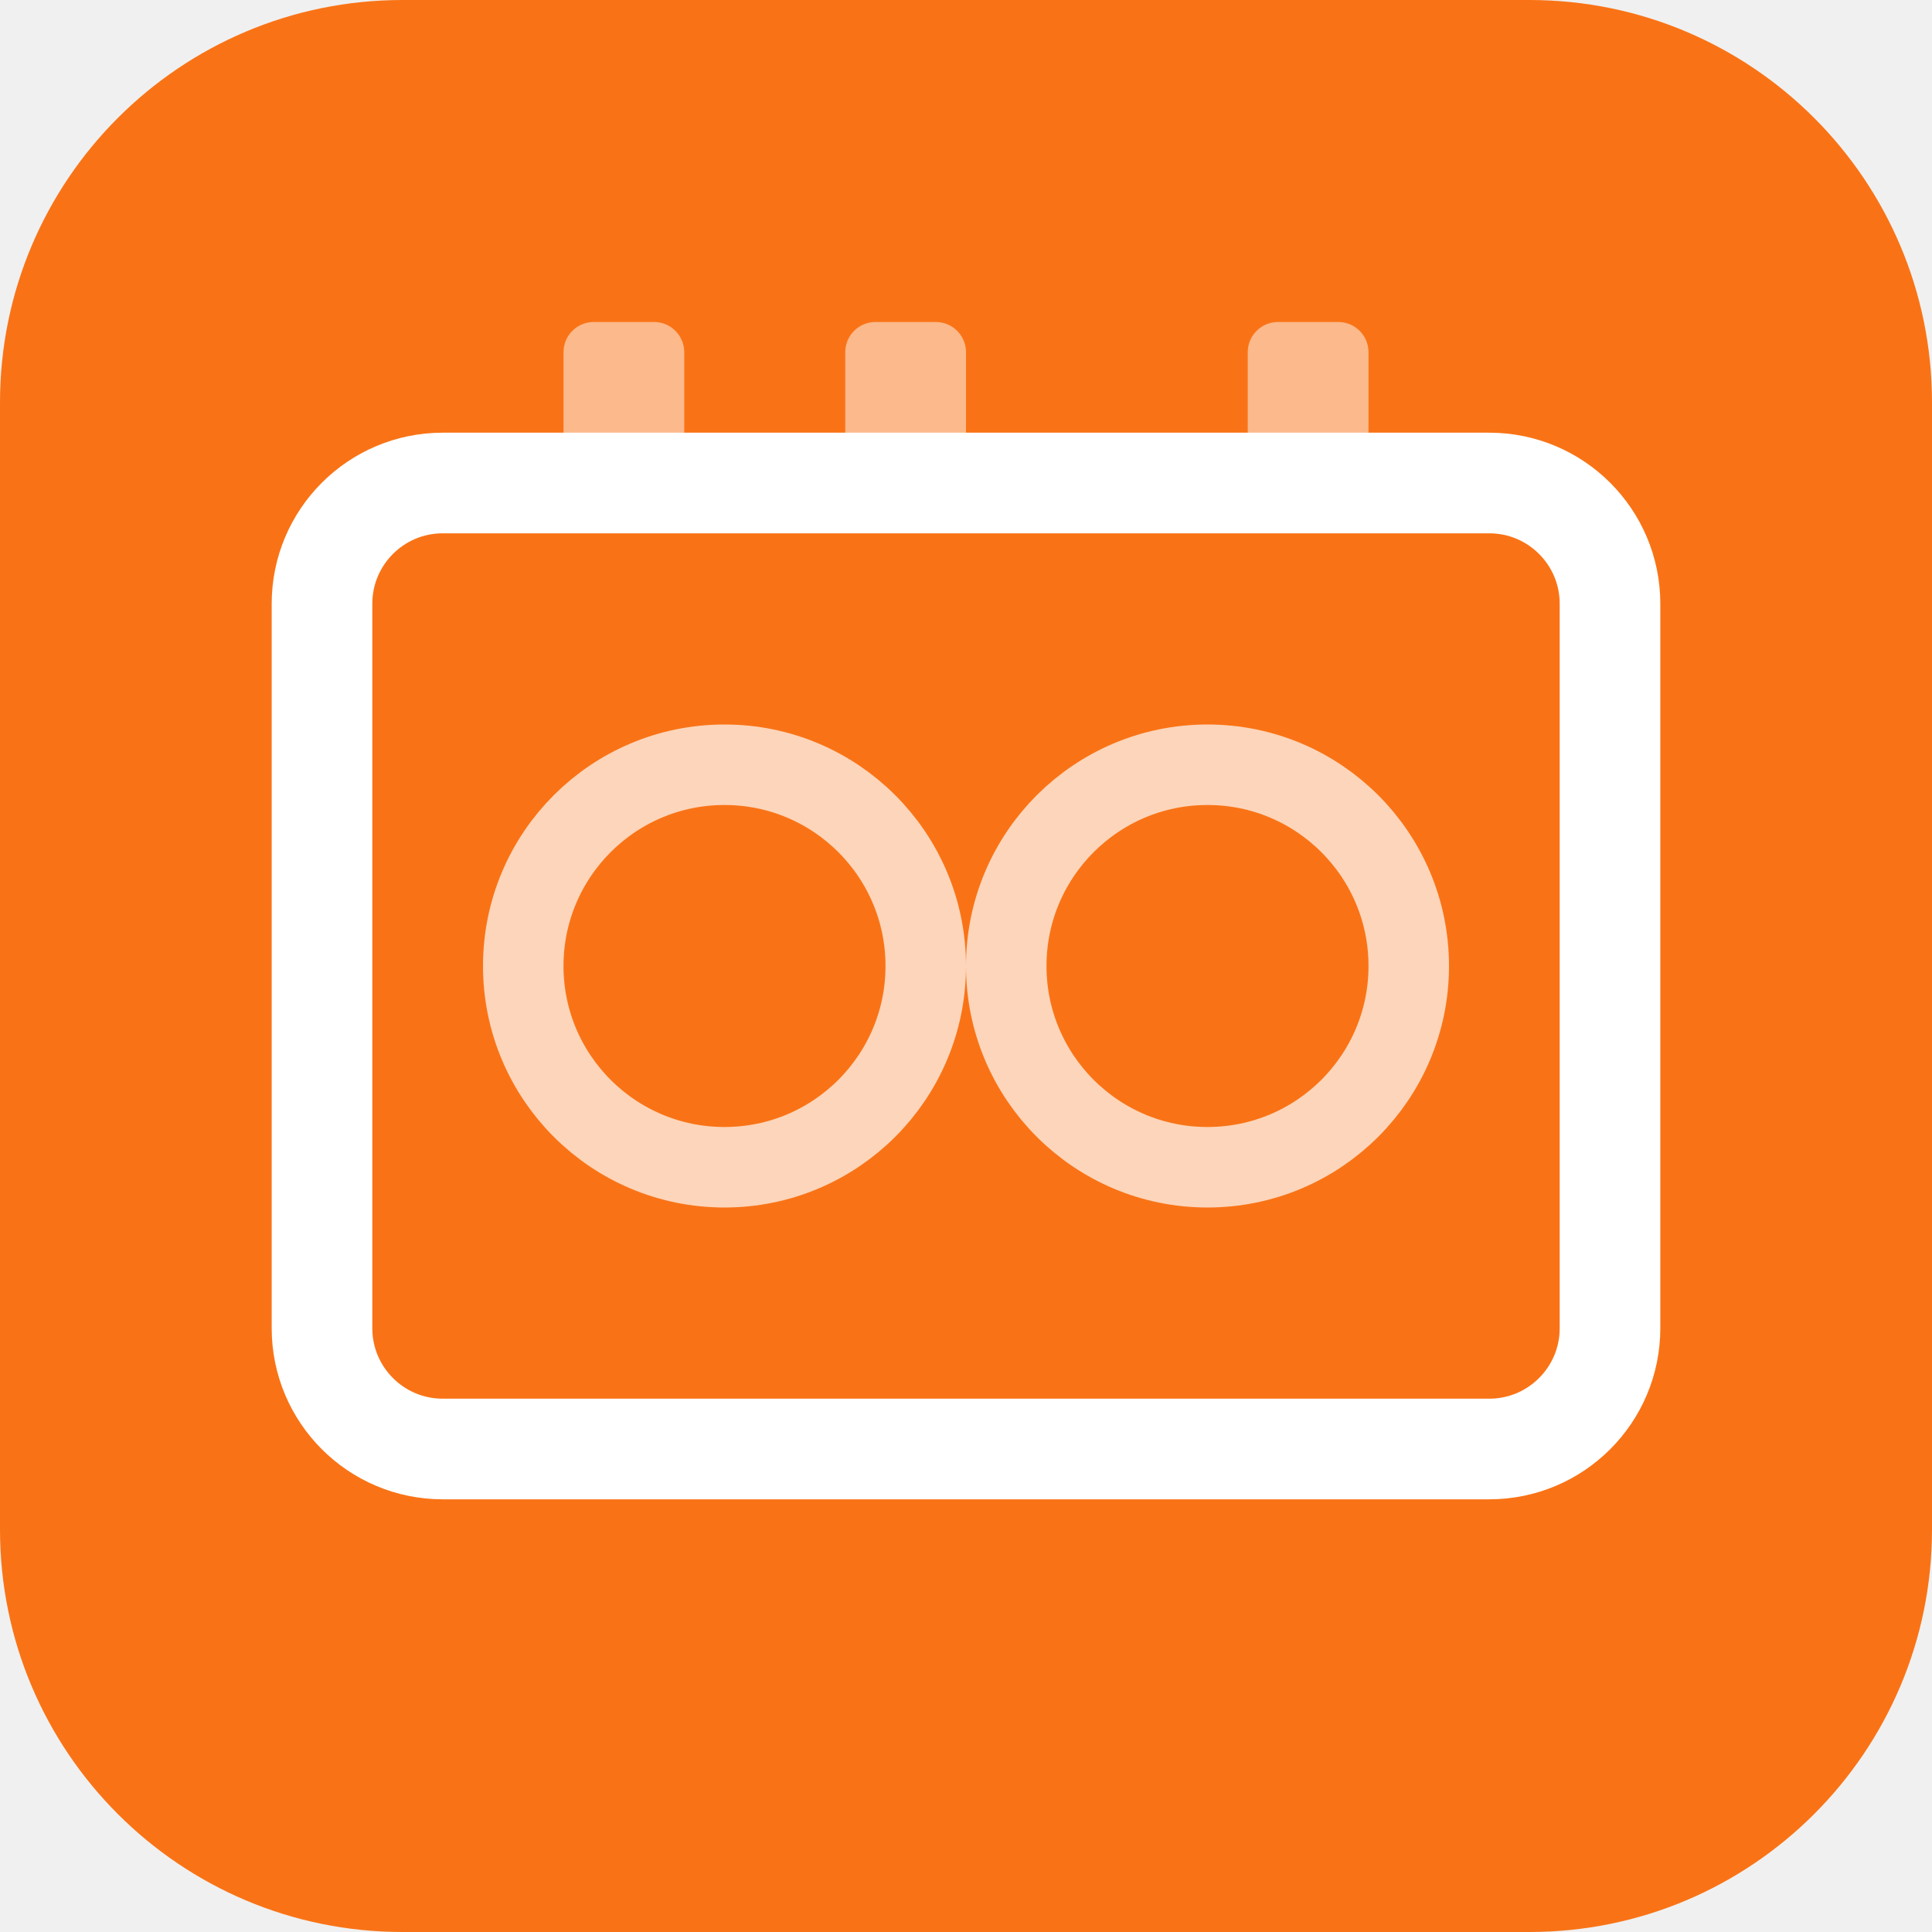
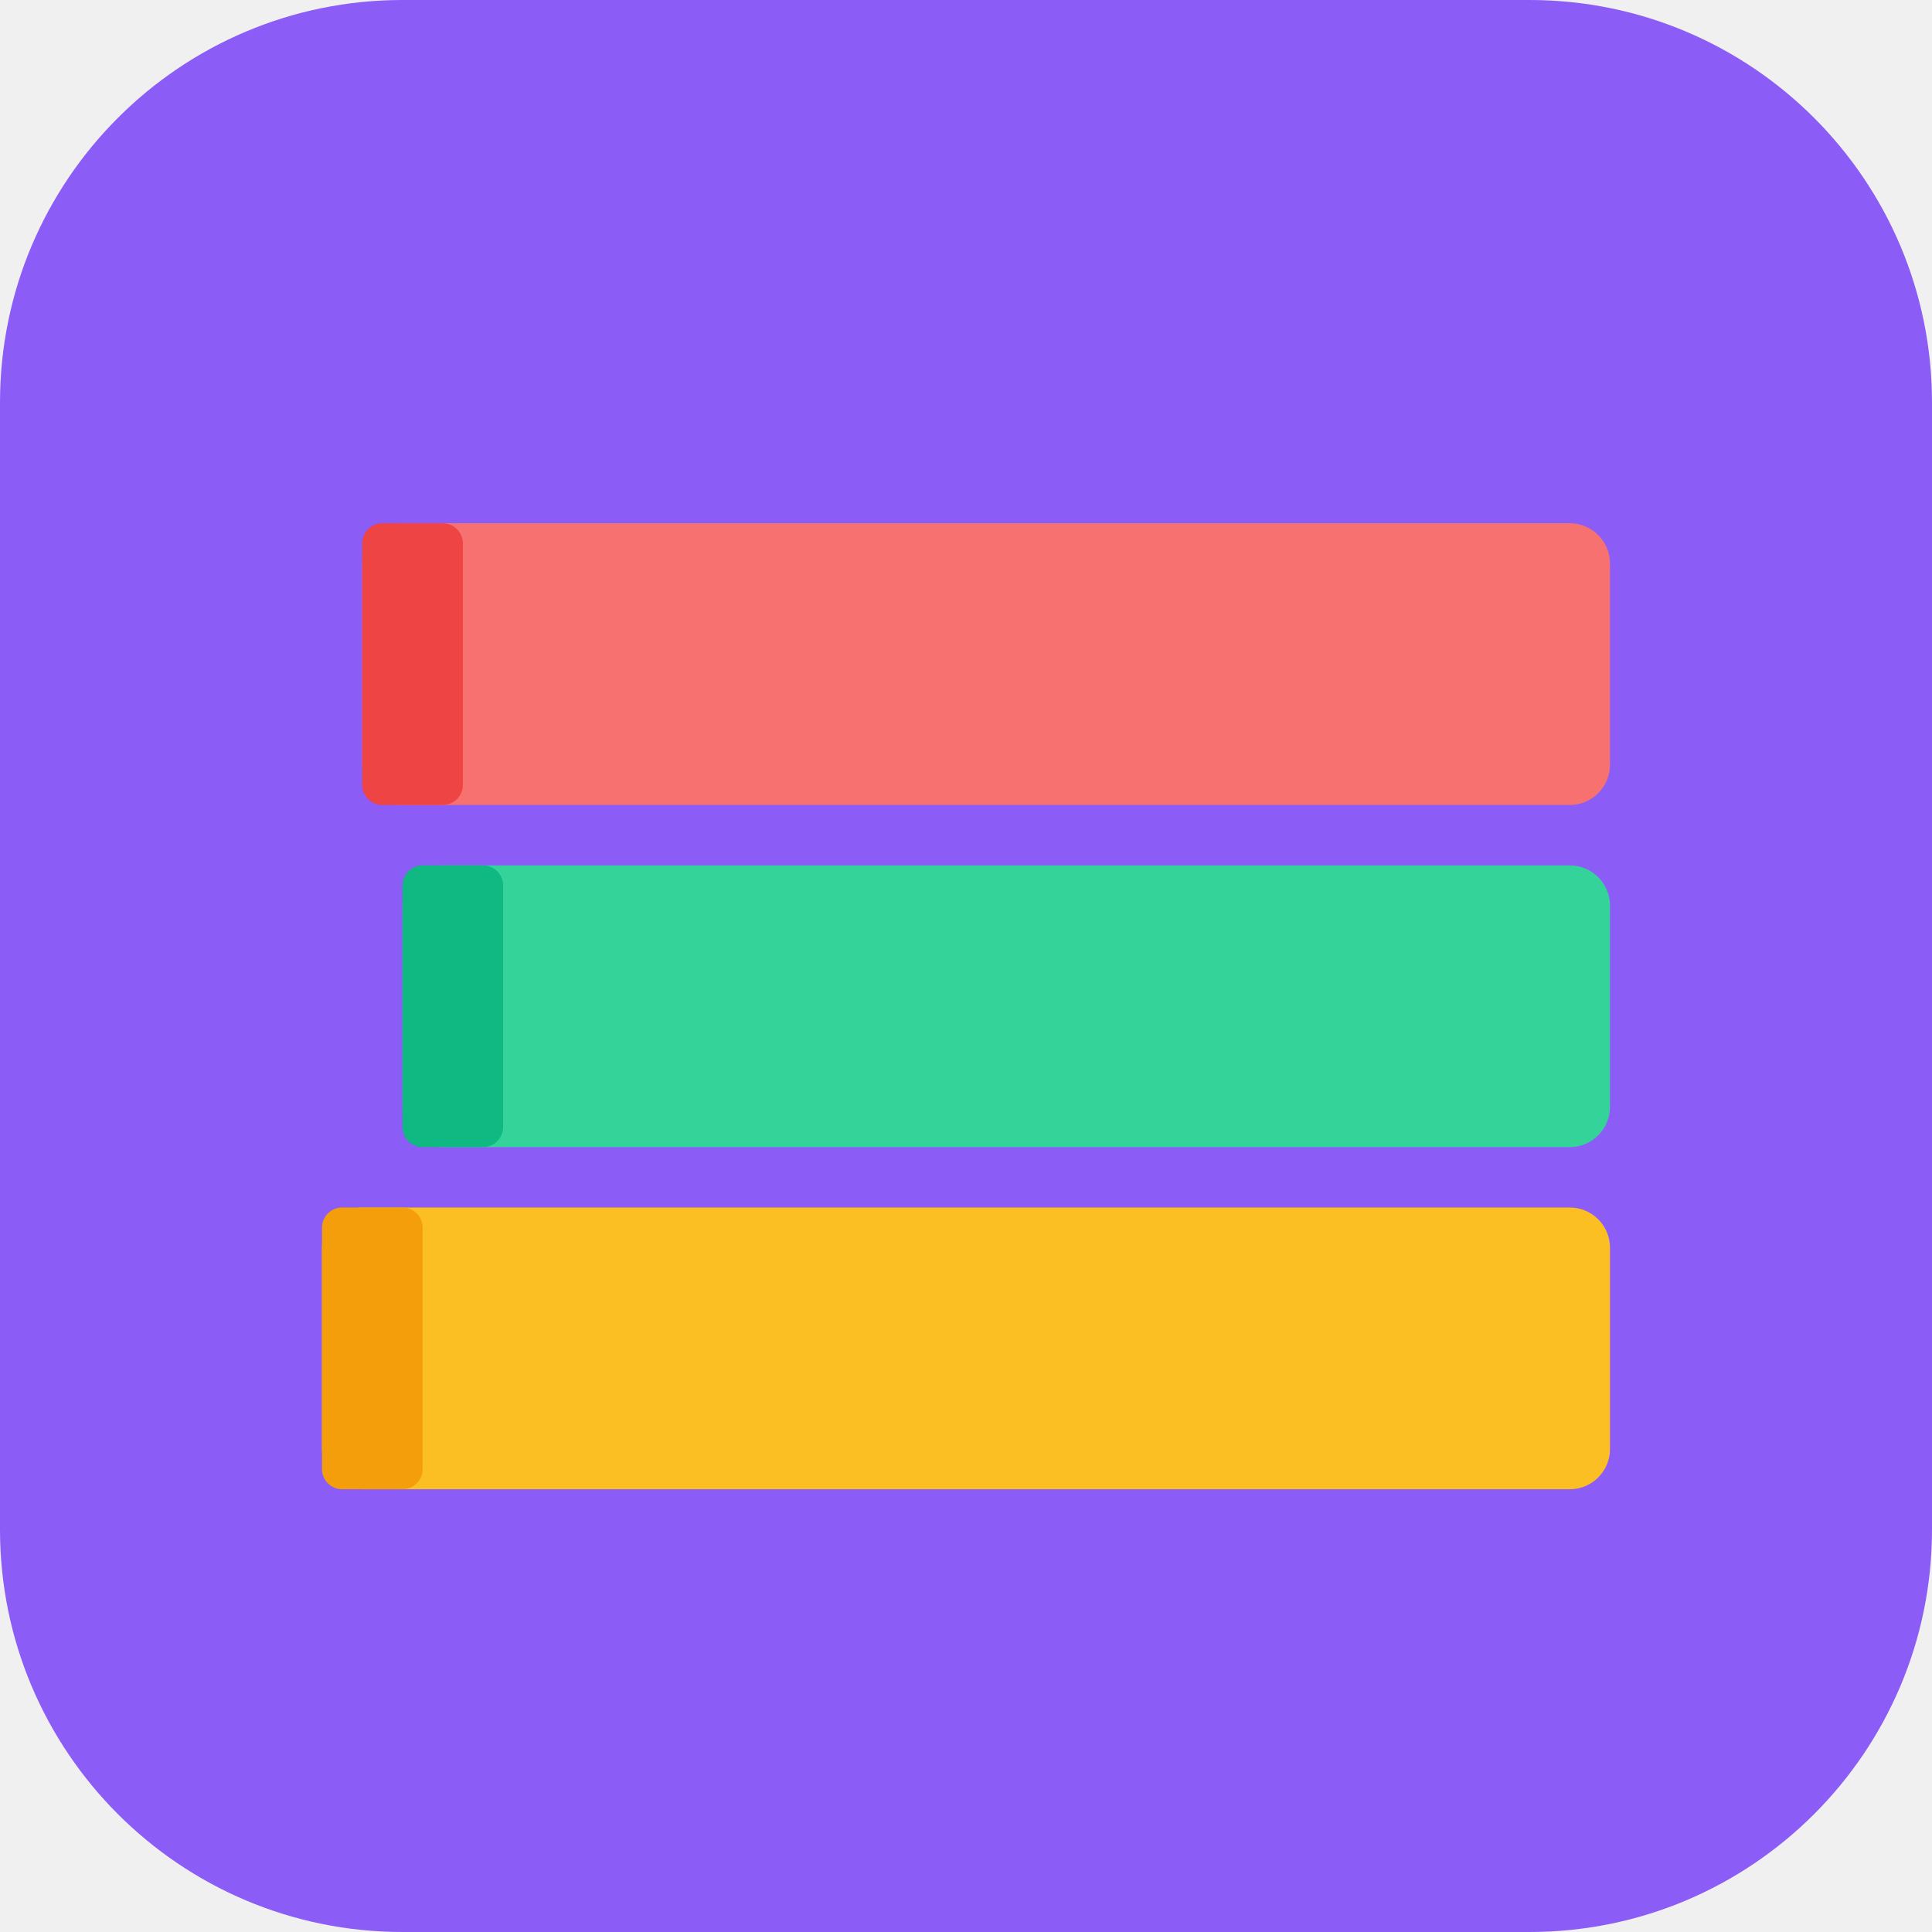
<svg xmlns="http://www.w3.org/2000/svg" width="32" height="32" viewBox="0 0 192 192">
-   <rect width="192" height="192" rx="40" fill="#F97316" />
-   <rect x="32" y="48" width="128" height="96" rx="12" fill="none" stroke="#FFFFFF" stroke-width="10" />
-   <circle cx="72" cy="96" r="20" fill="none" stroke="#FFFFFF" stroke-width="8" opacity="0.7" />
-   <circle cx="120" cy="96" r="20" fill="none" stroke="#FFFFFF" stroke-width="8" opacity="0.7" />
-   <rect x="56" y="32" width="12" height="20" rx="3" fill="#FFFFFF" opacity="0.5" />
-   <rect x="84" y="32" width="12" height="20" rx="3" fill="#FFFFFF" opacity="0.5" />
-   <rect x="124" y="32" width="12" height="20" rx="3" fill="#FFFFFF" opacity="0.5" />
+   <rect width="192" height="192" rx="40" fill="#8B5CF6" />
+   <rect x="32" y="120" width="128" height="28" rx="4" fill="#FBBF24" />
+   <rect x="32" y="120" width="10" height="28" rx="2" fill="#F59E0B" />
+   <rect x="40" y="86" width="120" height="28" rx="4" fill="#34D399" />
+   <rect x="40" y="86" width="10" height="28" rx="2" fill="#10B981" />
+   <rect x="36" y="52" width="124" height="28" rx="4" fill="#F87171" />
+   <rect x="36" y="52" width="10" height="28" rx="2" fill="#EF4444" />
</svg>
